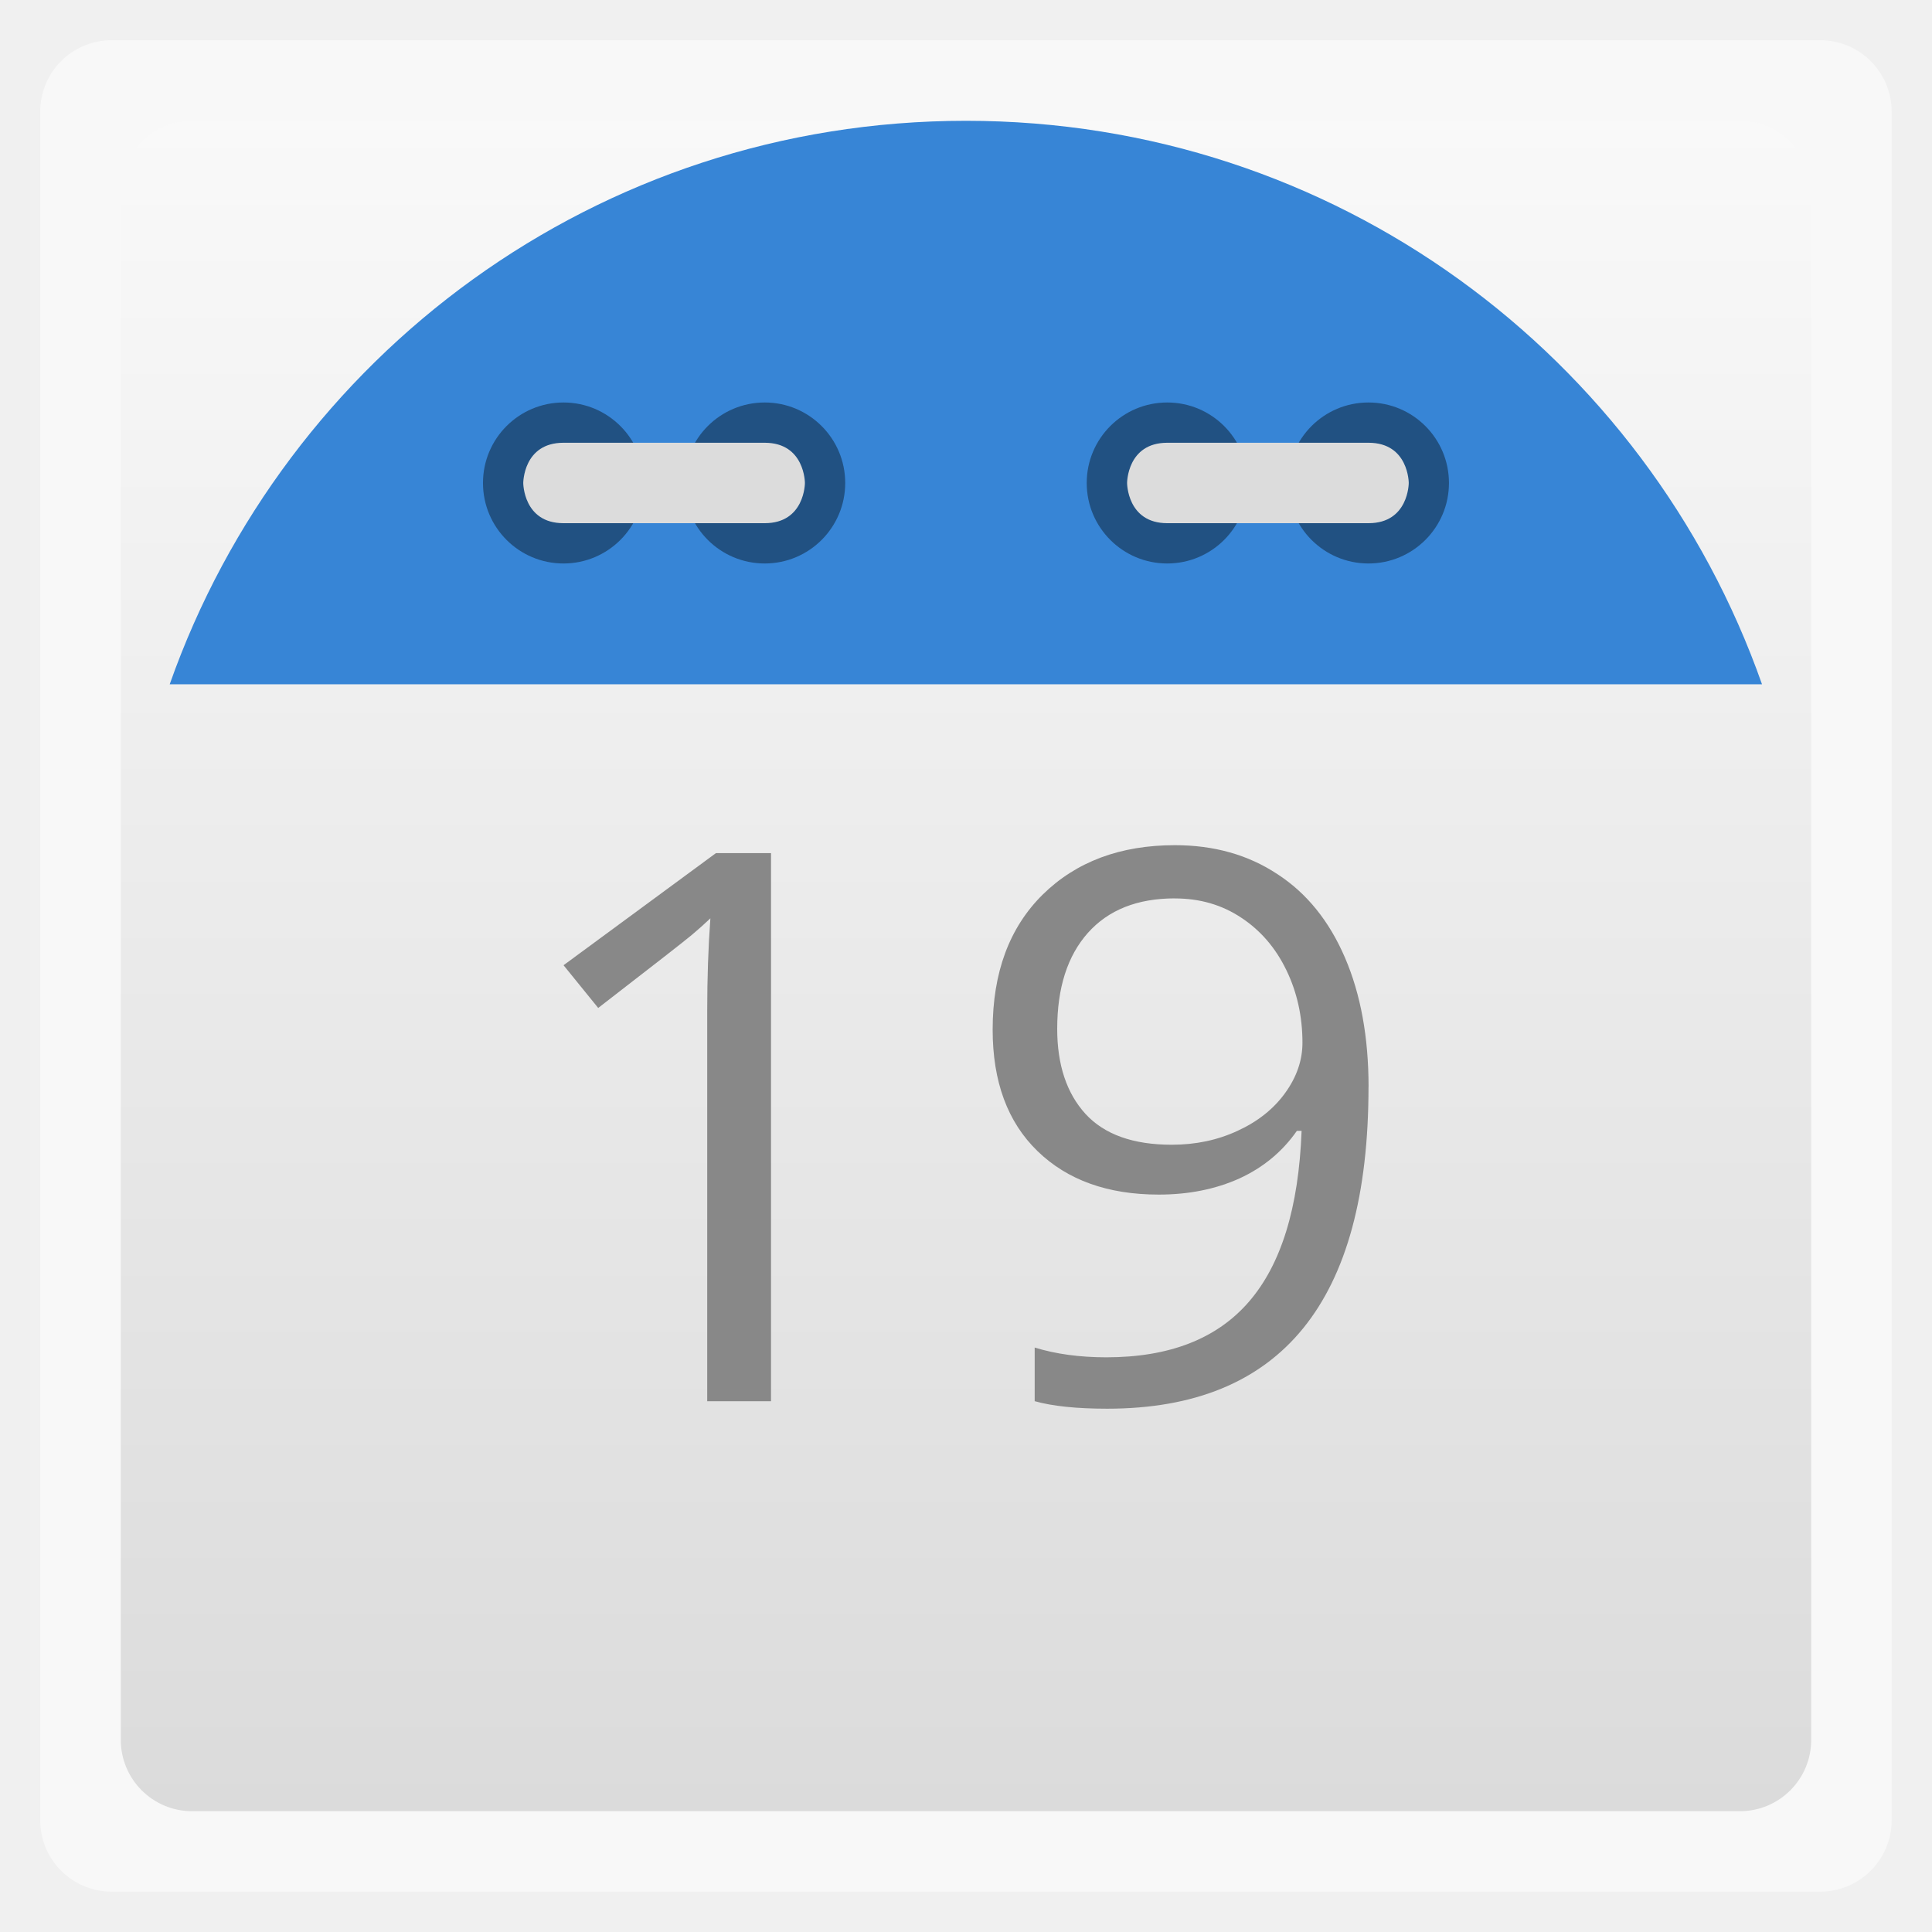
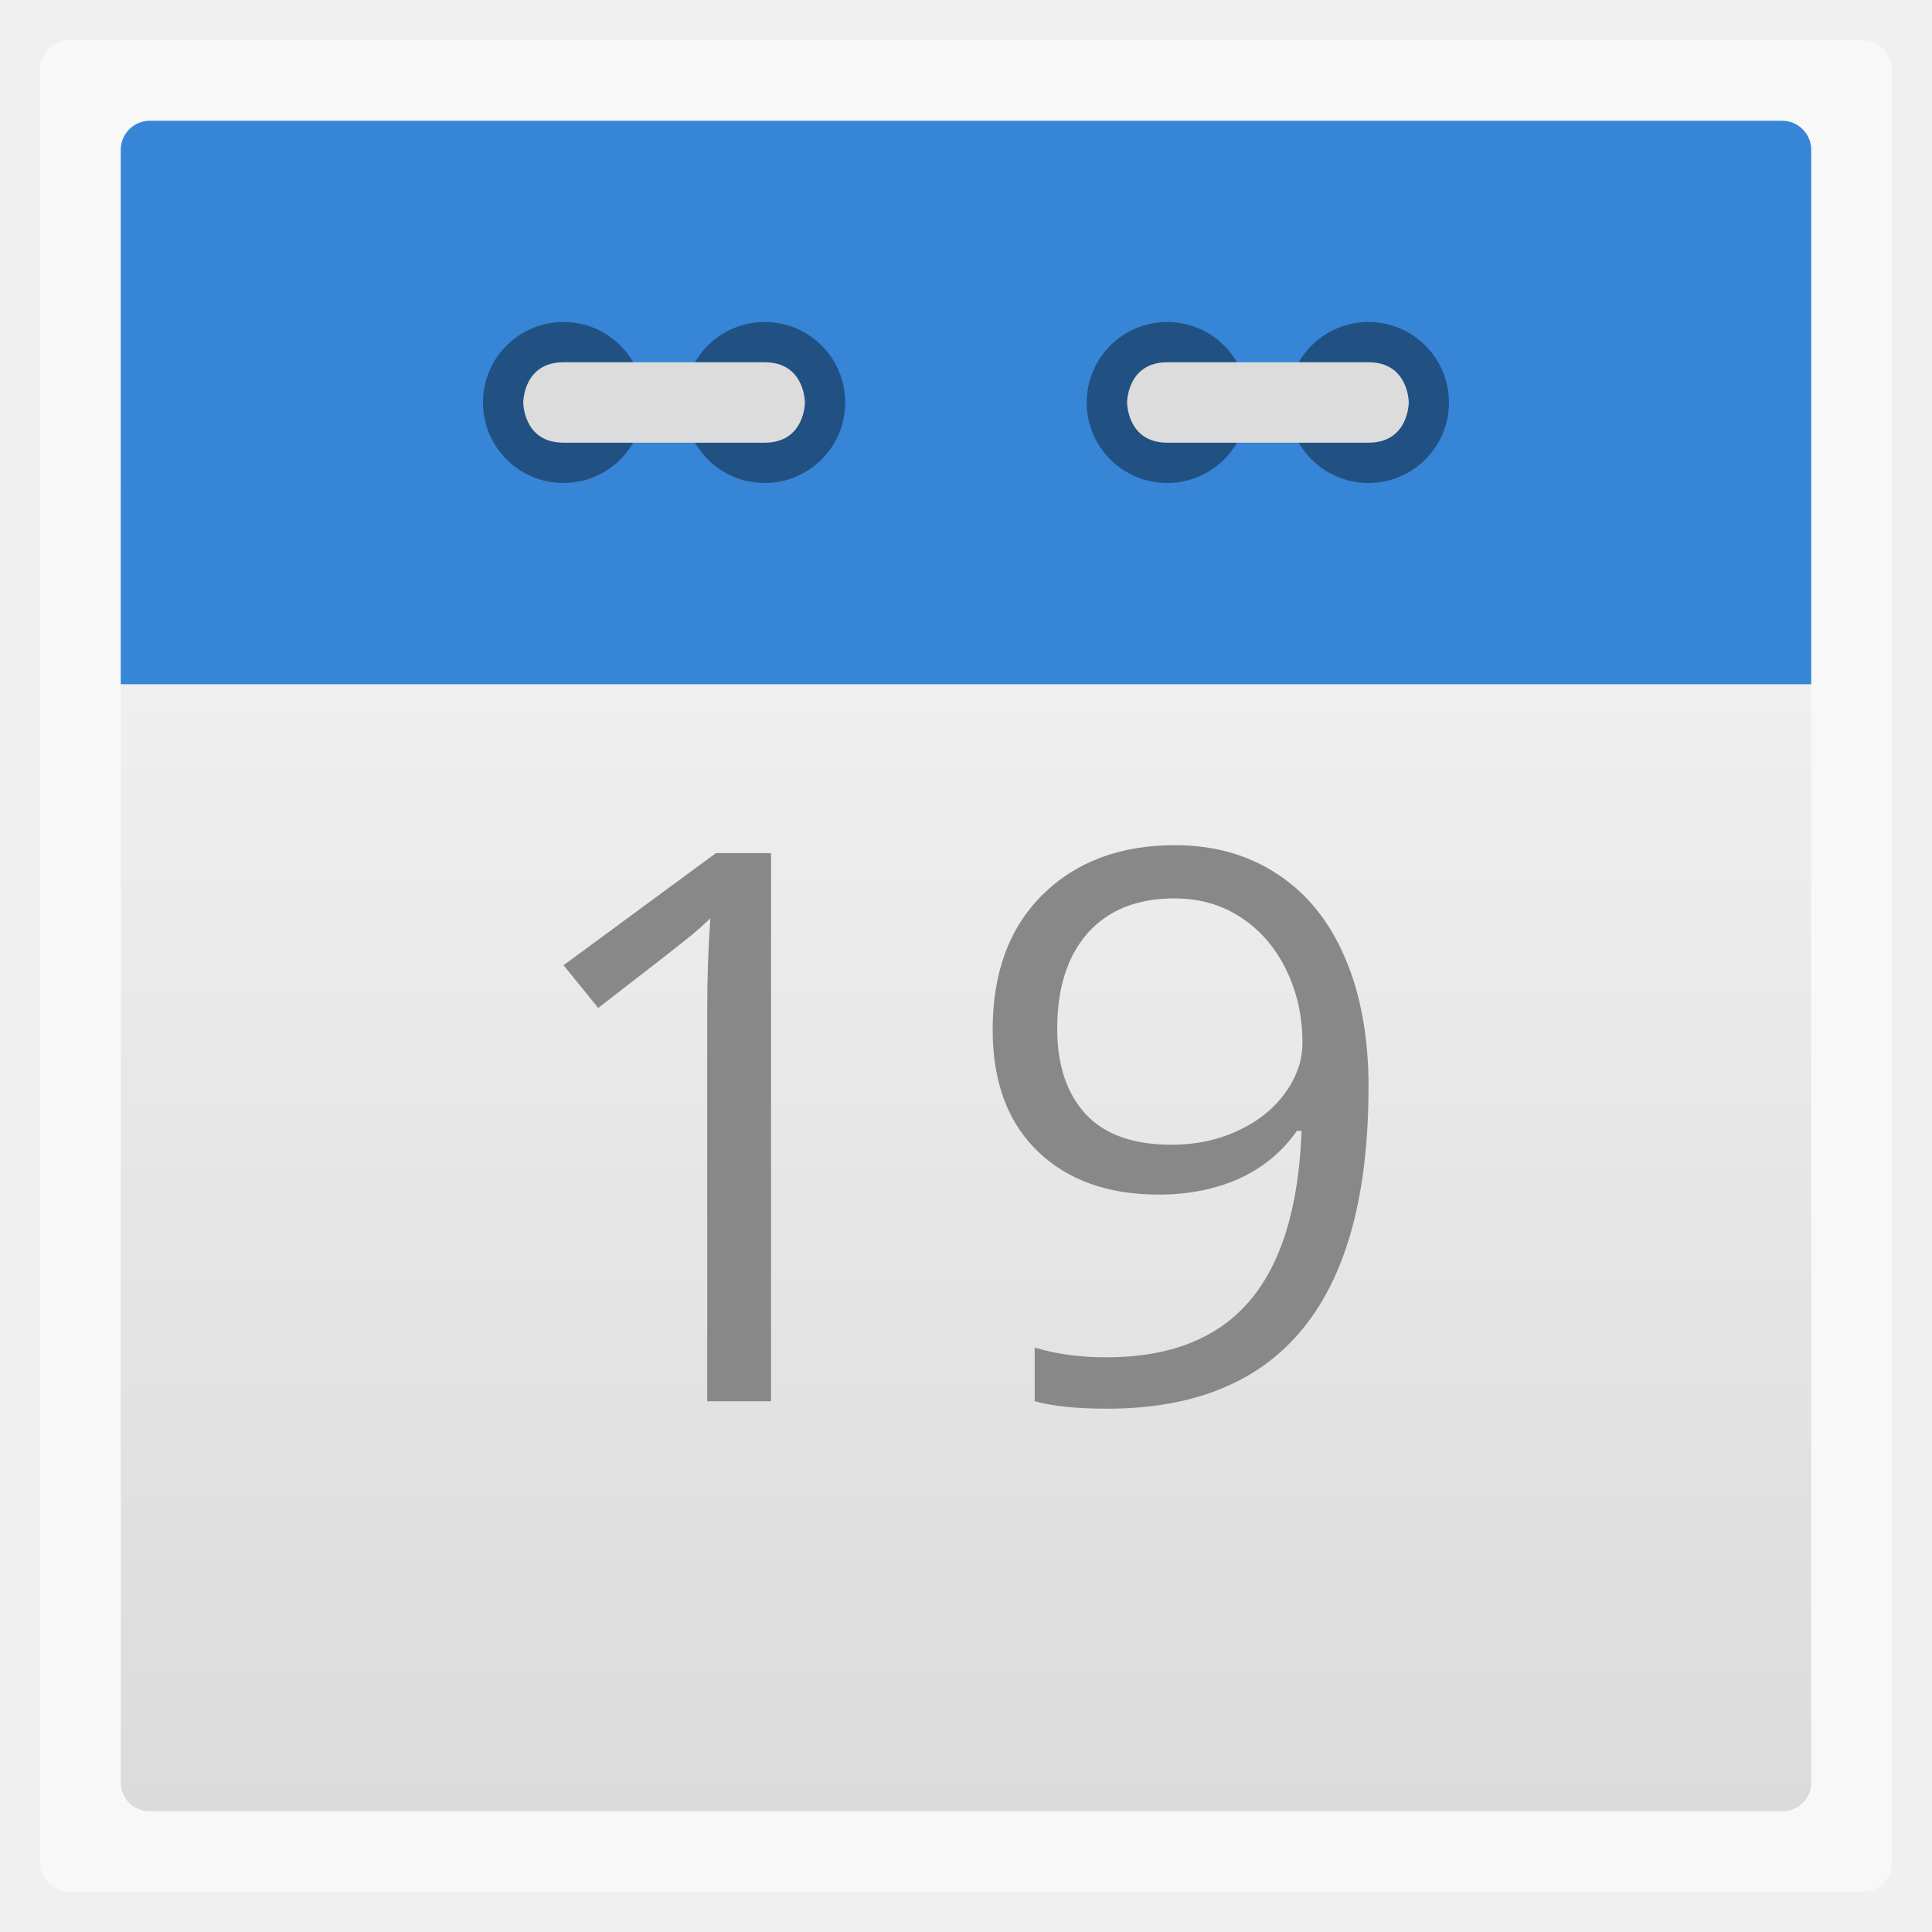
- <svg xmlns="http://www.w3.org/2000/svg" xmlns:xlink="http://www.w3.org/1999/xlink" width="48" viewBox="0 0 13.547 13.547" height="48">
-   <defs>
+ <svg xmlns="http://www.w3.org/2000/svg" xmlns:xlink="http://www.w3.org/1999/xlink" width="48" viewBox="0 0 13.547 13.547" height="48" id="svg2" version="1.1">
+   <defs id="defs4">
    <linearGradient id="linearGradient3789">
-       <stop offset="0" style="stop-color:#f9f9f9" />
-       <stop offset="1" style="stop-color:#dbdbdb" />
+       <stop offset="0" style="stop-color:#f9f9f9" id="stop7" />
+       <stop offset="1" style="stop-color:#dbdbdb" id="stop9" />
    </linearGradient>
-     <linearGradient gradientTransform="translate(0 -13.54667)" xlink:href="#linearGradient3789" id="linearGradient3795" x1=".847" x2="12.7" gradientUnits="userSpaceOnUse" />
+     <linearGradient gradientTransform="translate(0,-13.54667)" xlink:href="#linearGradient3789" id="linearGradient3795" x1=".847" x2="12.7" gradientUnits="userSpaceOnUse" />
+     <linearGradient xlink:href="#linearGradient3789" id="linearGradient3027" gradientUnits="userSpaceOnUse" gradientTransform="translate(0,-13.54667)" x1=".847" x2="12.7" />
  </defs>
-   <g style="fill-rule:evenodd">
-     <rect width="12.982" x=".282" y=".282" rx="0.5" height="12.982" style="opacity:.5;fill:#fff" />
-     <rect width="11.853" x=".847" y="-12.7" rx="0.5" height="11.853" style="fill:url(#linearGradient3795)" transform="rotate(90)" />
-     <path style="fill:#3785d6" d="m 6.773,0.847 c -2.587,0 -4.771,1.648 -5.583,3.951 l 11.165,0 C 11.544,2.495 9.36,0.847 6.773,0.847 z" />
+   <rect id="rect14" style="opacity:0.5;fill:#ffffff;fill-rule:evenodd" height="12.982" rx="0.2" y="0.282" x="0.282" width="12.982" />
+   <rect id="rect16" transform="matrix(0,1,-1,0,0,0)" style="fill:url(#linearGradient3027);fill-rule:evenodd" height="11.853" rx="0.2" y="-12.7" x="0.847" width="11.853" />
+   <path style="fill:#3785d6;fill-rule:evenodd" d="M 3.719 3 C 3.326 3 3 3.326 3 3.719 L 3 17 L 26 17 L 45 17 L 45 3.719 C 45 3.326 44.674 3 44.281 3 L 26 3 L 3.719 3 z " transform="scale(0.2822222,0.2822222)" id="path18" />
+   <g id="g3052" transform="translate(0,-0.5644177)">
+     <g id="g20" transform="translate(0,-0.56444)" style="fill-opacity:0.392">
+       <path id="path22" transform="matrix(0.28222,0,0,0.28222,4.23333,0)" d="m 16,14 c 0,1.105 -0.895,2 -2,2 -1.105,0 -2,-0.895 -2,-2 0,-1.105 0.895,-2 2,-2 1.105,0 2,0.895 2,2 z" />
+       <path id="path24" transform="matrix(0.28222,0,0,0.28222,5.64444,0)" d="m 16,14 c 0,1.105 -0.895,2 -2,2 -1.105,0 -2,-0.895 -2,-2 0,-1.105 0.895,-2 2,-2 1.105,0 2,0.895 2,2 z" />
+     </g>
+     <g id="g26" transform="translate(0,-0.56444)">
+       <path id="path28" d="m 9.596,4.233 c 0.282,0 0.282,-0.282 0.282,-0.282 0,0 0,-0.282 -0.282,-0.282 l -1.411,0 c -0.282,0 -0.282,0.282 -0.282,0.282 0,0 0,0.282 0.282,0.282 z" style="fill:#dcdcdc" />
+     </g>
+     <g id="g30" transform="translate(0,-0.56444)" style="fill-opacity:0.392">
+       <path id="path32" transform="scale(0.28222,0.28222)" d="m 16,14 c 0,1.105 -0.895,2 -2,2 -1.105,0 -2,-0.895 -2,-2 0,-1.105 0.895,-2 2,-2 1.105,0 2,0.895 2,2 z" />
+       <path id="path34" transform="matrix(0.28222,0,0,0.28222,1.41111,0)" d="m 16,14 c 0,1.105 -0.895,2 -2,2 -1.105,0 -2,-0.895 -2,-2 0,-1.105 0.895,-2 2,-2 1.105,0 2,0.895 2,2 z" />
+     </g>
+     <g id="g36" transform="translate(0,-0.56444)">
+       <path id="path38" d="m 3.951,4.233 c -0.282,0 -0.282,-0.282 -0.282,-0.282 0,0 0,-0.282 0.282,-0.282 l 1.411,0 c 0.282,0 0.282,0.282 0.282,0.282 0,0 0,0.282 -0.282,0.282 z" style="fill:#dcdcdc" />
+     </g>
  </g>
-   <g style="fill-opacity:.392" transform="translate(0 -.56444)">
-     <path d="m 16,14 c 0,1.105 -0.895,2 -2,2 -1.105,0 -2,-0.895 -2,-2 0,-1.105 0.895,-2 2,-2 1.105,0 2,0.895 2,2 z" transform="matrix(.28222 0 0 .28222 4.23333 0)" />
-     <path d="m 16,14 c 0,1.105 -0.895,2 -2,2 -1.105,0 -2,-0.895 -2,-2 0,-1.105 0.895,-2 2,-2 1.105,0 2,0.895 2,2 z" transform="matrix(.28222 0 0 .28222 5.64444 0)" />
-   </g>
-   <g transform="translate(0 -.56444)">
-     <path style="fill:#dcdcdc" d="m 9.596,4.233 c 0.282,0 0.282,-0.282 0.282,-0.282 0,0 0,-0.282 -0.282,-0.282 l -1.411,0 c -0.282,0 -0.282,0.282 -0.282,0.282 0,0 0,0.282 0.282,0.282 z" />
-   </g>
-   <g style="fill-opacity:.392" transform="translate(0 -.56444)">
-     <path d="m 16,14 c 0,1.105 -0.895,2 -2,2 -1.105,0 -2,-0.895 -2,-2 0,-1.105 0.895,-2 2,-2 1.105,0 2,0.895 2,2 z" transform="scale(.28222)" />
-     <path d="m 16,14 c 0,1.105 -0.895,2 -2,2 -1.105,0 -2,-0.895 -2,-2 0,-1.105 0.895,-2 2,-2 1.105,0 2,0.895 2,2 z" transform="matrix(.28222 0 0 .28222 1.41111 0)" />
-   </g>
-   <g transform="translate(0 -.56444)">
-     <path style="fill:#dcdcdc" d="m 3.951,4.233 c -0.282,0 -0.282,-0.282 -0.282,-0.282 0,0 0,-0.282 0.282,-0.282 l 1.411,0 c 0.282,0 0.282,0.282 0.282,0.282 0,0 0,0.282 -0.282,0.282 z" />
-   </g>
-   <g style="fill:#888;word-spacing:0;line-height:125%;letter-spacing:0" transform="matrix(.40377 0 0 .38456 -1.96816 -4.56601)">
-     <path d="m 18.263,37.423 -1.107,0 0,-7.123 c -3e-6,-0.592 0.018,-1.153 0.055,-1.682 -0.096,0.096 -0.203,0.196 -0.321,0.301 -0.118,0.105 -0.661,0.549 -1.627,1.333 l -0.602,-0.779 2.646,-2.044 0.957,0 0,9.994" />
-     <path d="m 28.64,31.694 c -7e-6,3.91 -1.513,5.865 -4.539,5.865 -0.529,-1e-6 -0.948,-0.046 -1.258,-0.137 l 0,-0.978 c 0.365,0.118 0.779,0.178 1.244,0.178 1.094,10e-7 1.919,-0.337 2.475,-1.012 0.561,-0.679 0.866,-1.718 0.916,-3.117 l -0.082,0 c -0.251,0.378 -0.583,0.668 -0.998,0.868 -0.415,0.196 -0.882,0.294 -1.401,0.294 -0.884,4e-6 -1.586,-0.264 -2.105,-0.793 -0.52,-0.529 -0.779,-1.267 -0.779,-2.215 -1e-6,-1.039 0.289,-1.859 0.868,-2.461 0.583,-0.602 1.349,-0.902 2.297,-0.902 0.679,1.1e-5 1.271,0.175 1.777,0.526 0.51,0.346 0.902,0.855 1.176,1.524 0.273,0.665 0.41,1.452 0.41,2.358 m -3.363,-3.438 c -0.652,9e-6 -1.155,0.21 -1.511,0.629 -0.355,0.419 -0.533,1.003 -0.533,1.75 -2e-6,0.656 0.164,1.174 0.492,1.552 0.328,0.374 0.827,0.561 1.497,0.561 0.415,4e-6 0.795,-0.084 1.142,-0.253 0.351,-0.169 0.627,-0.399 0.827,-0.69 0.201,-0.292 0.301,-0.597 0.301,-0.916 -6e-6,-0.479 -0.093,-0.921 -0.28,-1.326 -0.187,-0.406 -0.449,-0.725 -0.786,-0.957 -0.333,-0.232 -0.715,-0.349 -1.148,-0.349" />
+   <g style="fill:#888;word-spacing:0;line-height:125%;letter-spacing:0" transform="matrix(.40377 0 0 .38456 -1.96816 -4.56601)" id="g40">
+     <path d="m 18.263,37.423 -1.107,0 0,-7.123 c -3e-6,-0.592 0.018,-1.153 0.055,-1.682 -0.096,0.096 -0.203,0.196 -0.321,0.301 -0.118,0.105 -0.661,0.549 -1.627,1.333 l -0.602,-0.779 2.646,-2.044 0.957,0 0,9.994" id="path42" />
+     <path d="m 28.64,31.694 c -7e-6,3.91 -1.513,5.865 -4.539,5.865 -0.529,-1e-6 -0.948,-0.046 -1.258,-0.137 l 0,-0.978 c 0.365,0.118 0.779,0.178 1.244,0.178 1.094,10e-7 1.919,-0.337 2.475,-1.012 0.561,-0.679 0.866,-1.718 0.916,-3.117 l -0.082,0 c -0.251,0.378 -0.583,0.668 -0.998,0.868 -0.415,0.196 -0.882,0.294 -1.401,0.294 -0.884,4e-6 -1.586,-0.264 -2.105,-0.793 -0.52,-0.529 -0.779,-1.267 -0.779,-2.215 -1e-6,-1.039 0.289,-1.859 0.868,-2.461 0.583,-0.602 1.349,-0.902 2.297,-0.902 0.679,1.1e-5 1.271,0.175 1.777,0.526 0.51,0.346 0.902,0.855 1.176,1.524 0.273,0.665 0.41,1.452 0.41,2.358 m -3.363,-3.438 c -0.652,9e-6 -1.155,0.21 -1.511,0.629 -0.355,0.419 -0.533,1.003 -0.533,1.75 -2e-6,0.656 0.164,1.174 0.492,1.552 0.328,0.374 0.827,0.561 1.497,0.561 0.415,4e-6 0.795,-0.084 1.142,-0.253 0.351,-0.169 0.627,-0.399 0.827,-0.69 0.201,-0.292 0.301,-0.597 0.301,-0.916 -6e-6,-0.479 -0.093,-0.921 -0.28,-1.326 -0.187,-0.406 -0.449,-0.725 -0.786,-0.957 -0.333,-0.232 -0.715,-0.349 -1.148,-0.349" id="path44" />
  </g>
</svg>
